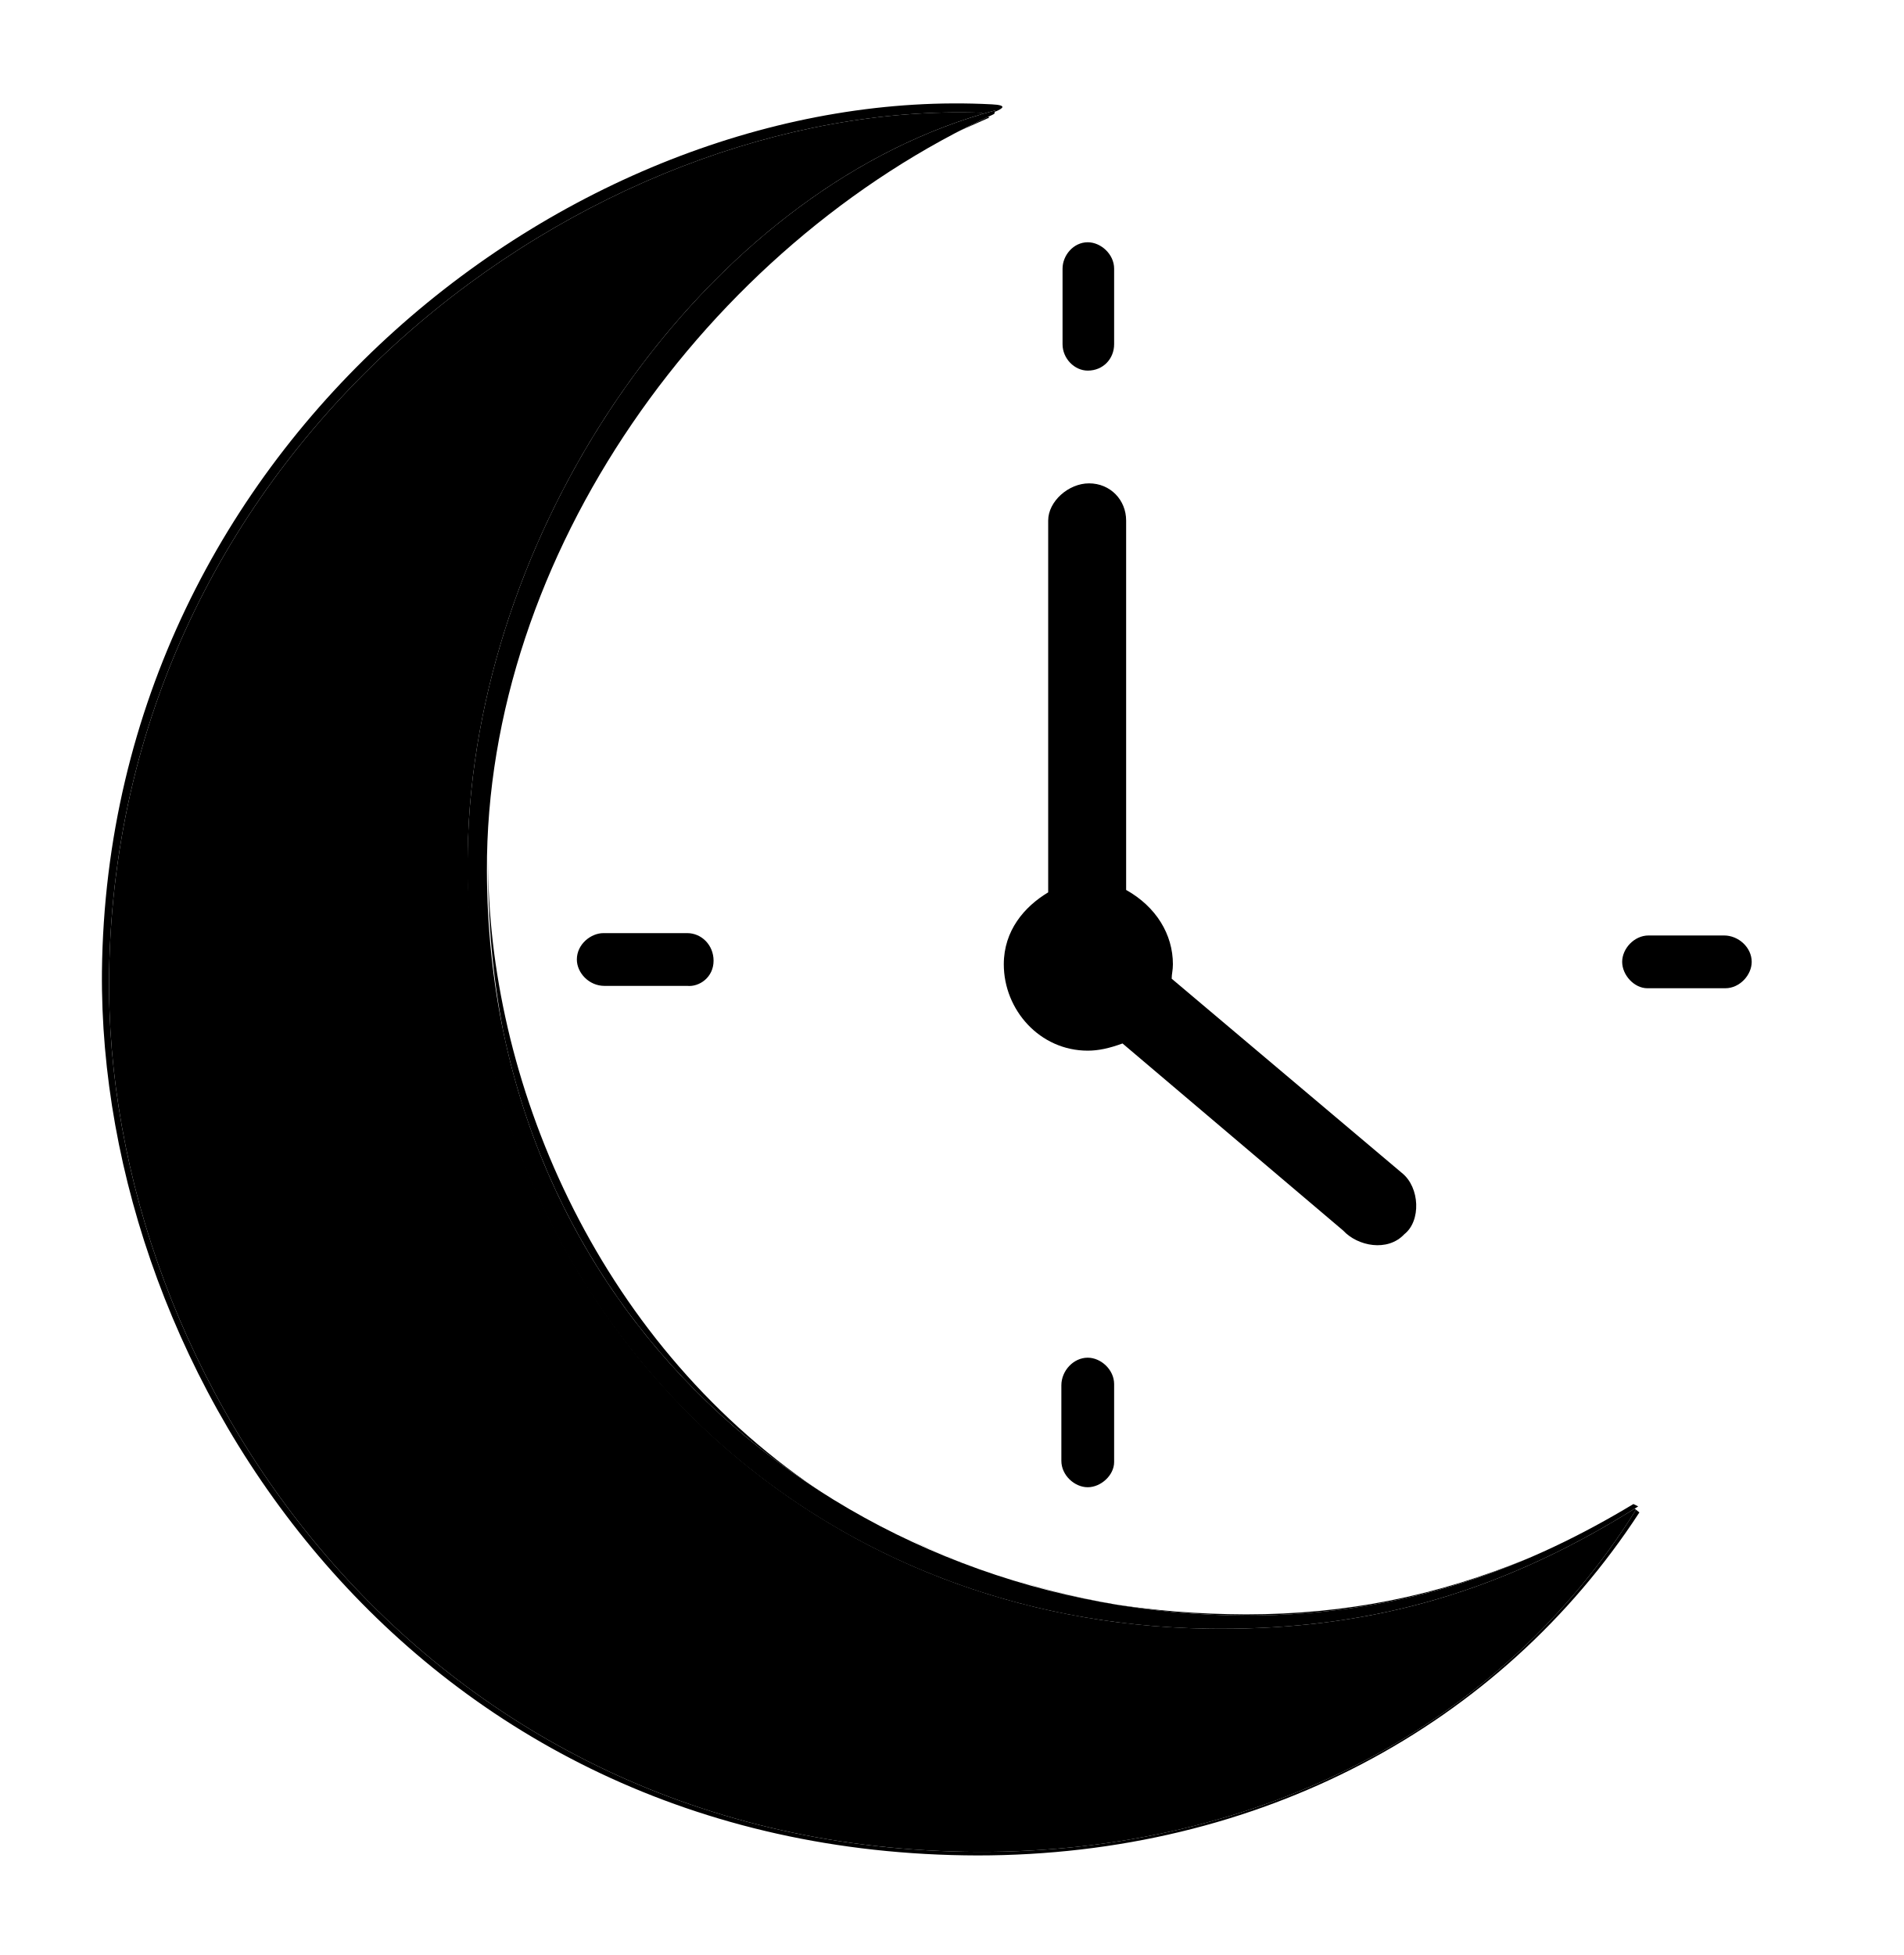
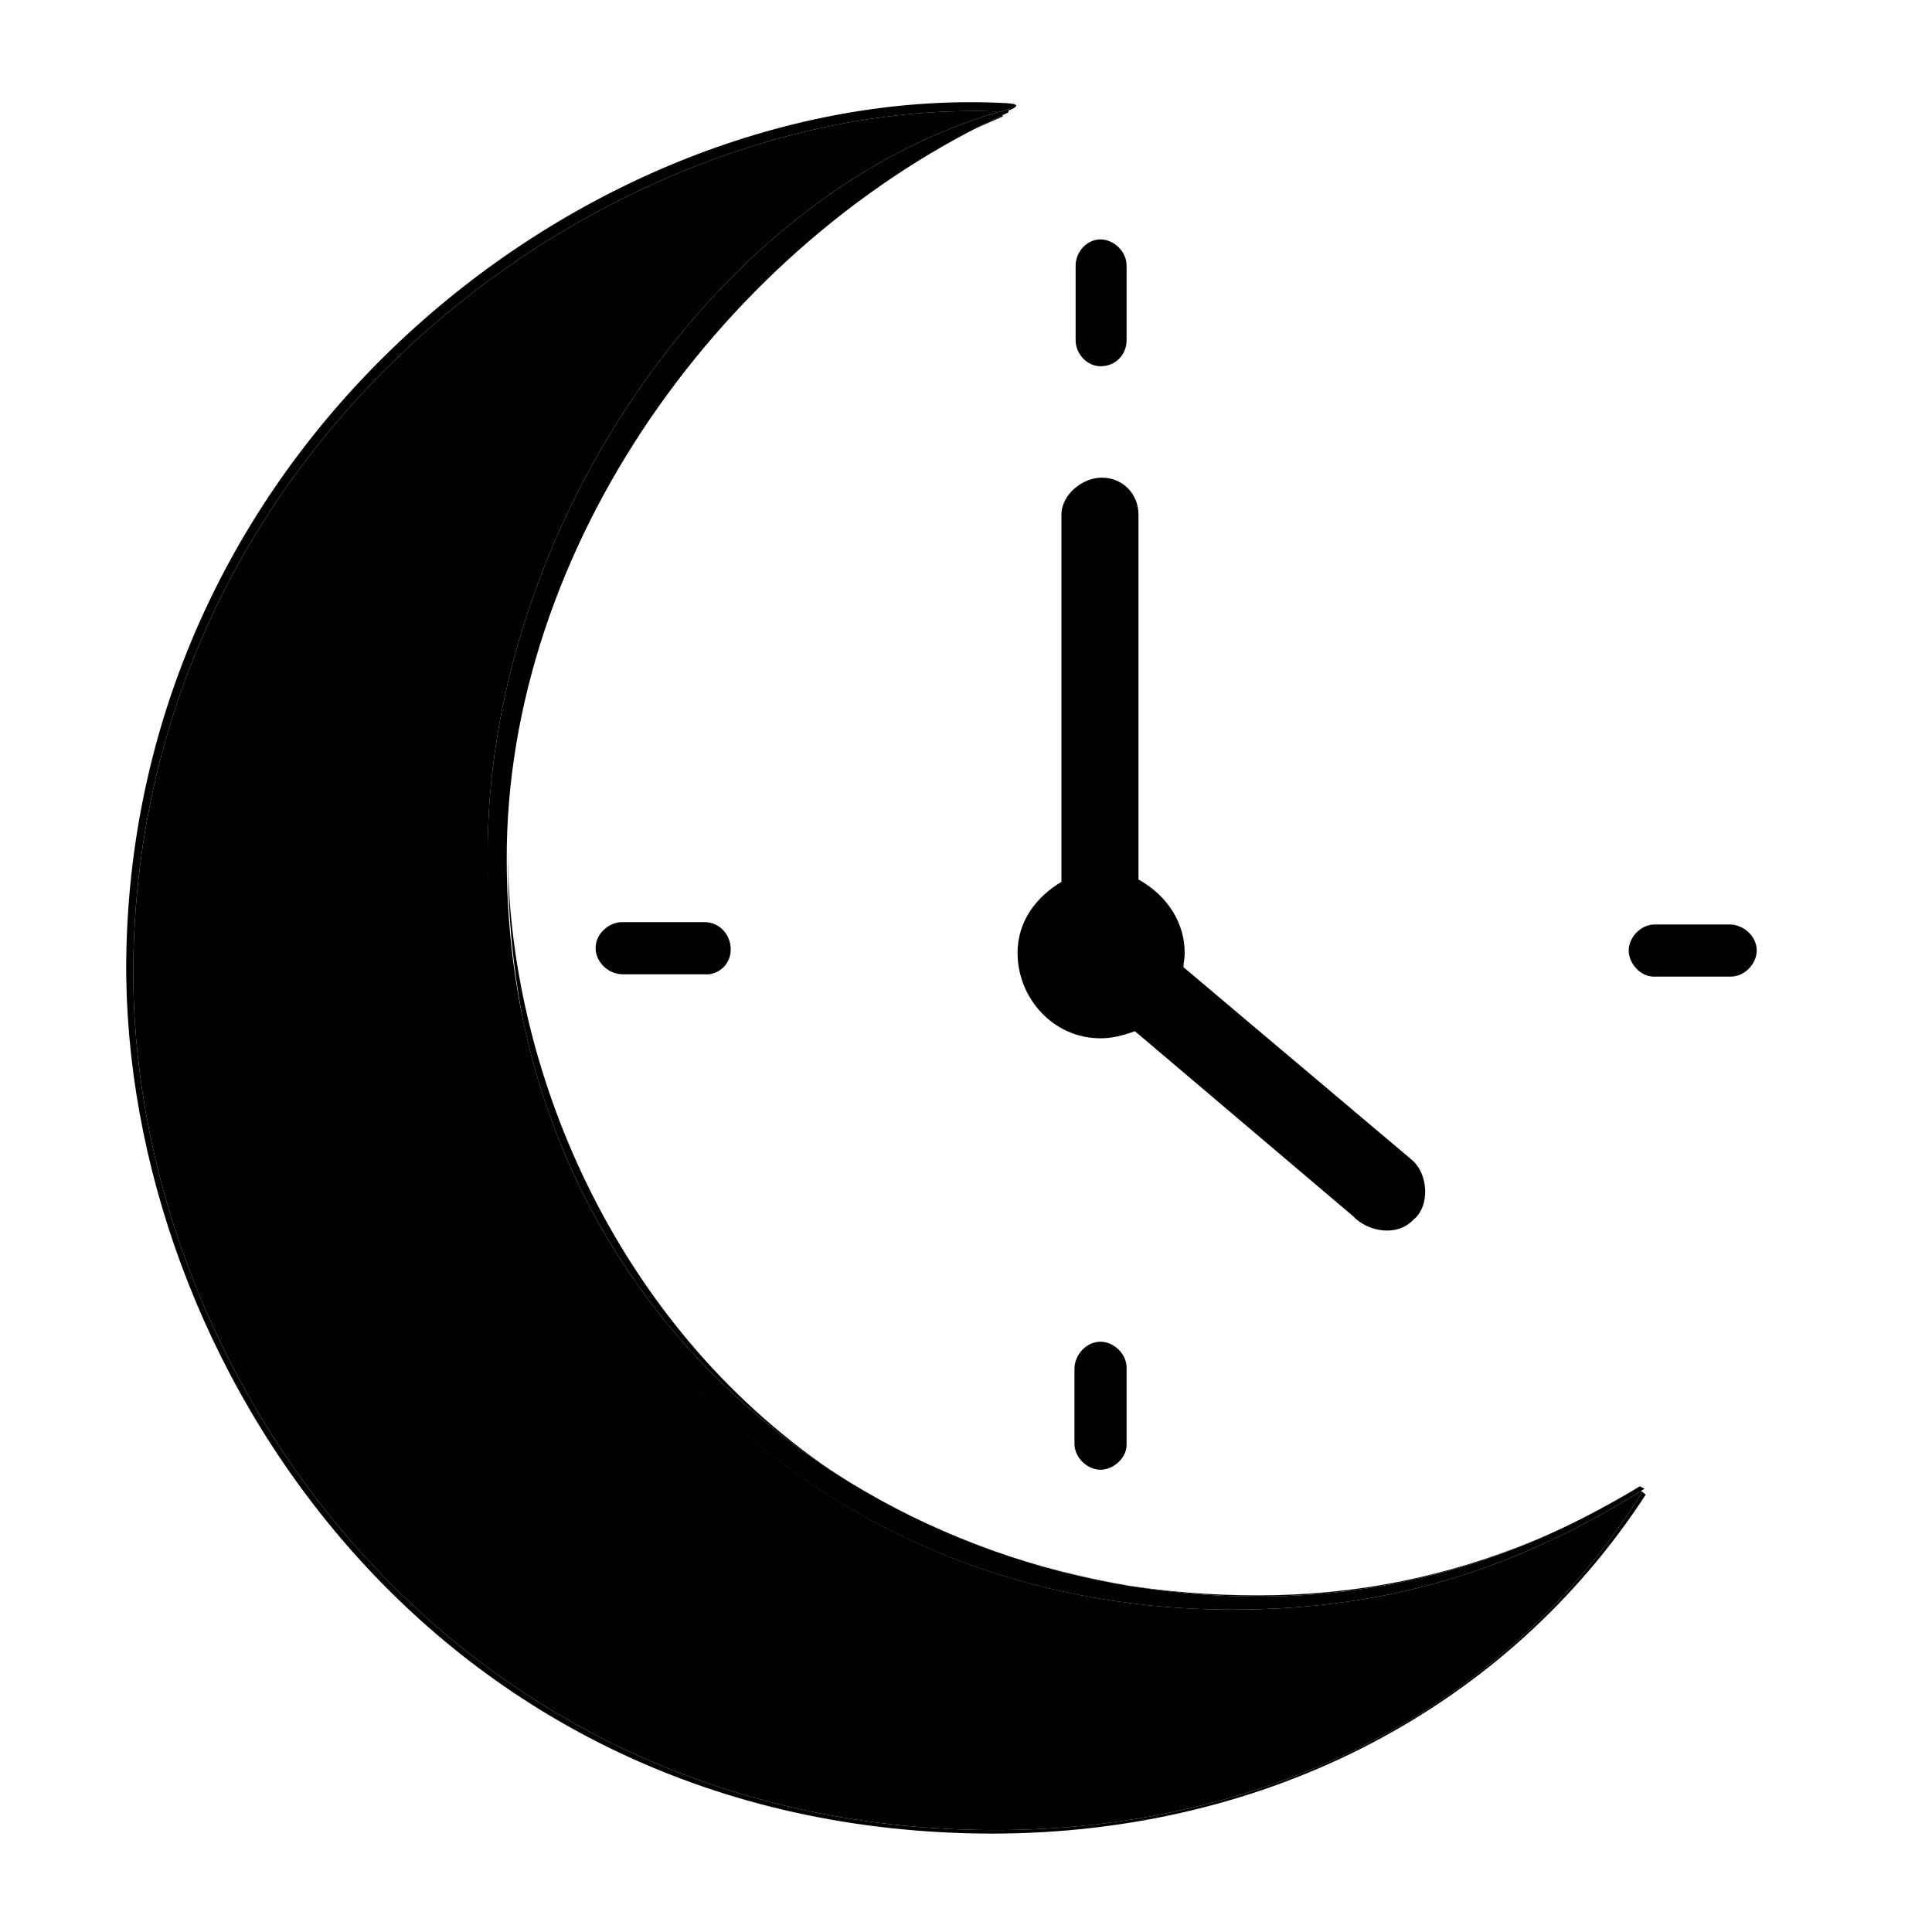
- <svg xmlns="http://www.w3.org/2000/svg" viewBox="0 0 158.7 163" version="1.1">
+ <svg xmlns="http://www.w3.org/2000/svg" viewBox="-2.15 0 163 163" version="1.1">
  <path d="M 82.699,8.699 C 48.399,6.899 9,36.7 8.5,81 c -0.3,33.6 25.7,73.599 73,73.699 23.5,0 43.599,-10.8 55.199,-28.6 l -0.393,-0.314 h -0.002 c -0.062,0.039 -0.123,0.077 -0.186,0.115 h 0.281 c -11.1,17.8 -31.2,28.6 -54.9,28.5 -46.2,-0.2 -72.9,-39.401 -72.4,-73.301 0.7,-44.5 40.301,-72.799 72.701,-71.699 l 0.158,0.09 C 82.305,9.389 82.652,9.292 83,9.199 l -0.041,0.123 C 83.647,9.033 84.024,8.769 82.699,8.699 Z M 68.016,124.084 c 0.031,0.021 0.057,0.047 0.088,0.068 0.108,0.07 0.226,0.124 0.334,0.193 -0.141,-0.087 -0.282,-0.173 -0.422,-0.262 z m 7.533,4.15 c 1.841,0.875 3.715,1.674 5.637,2.375 -1.924,-0.691 -3.788,-1.516 -5.637,-2.375 z m 8.742,3.408 c 2.725,0.844 5.489,1.578 8.32,2.068 0.04,0.006 0.085,0.004 0.125,0.01 -2.869,-0.488 -5.675,-1.231 -8.445,-2.078 z m 31.793,1.764 c -0.049,0.01 -0.095,0.024 -0.145,0.033 0.048,-0.01 0.096,-0.023 0.145,-0.033 z m -5.129,0.77 c -1.095,0.122 -2.24,0.186 -3.385,0.252 1.134,-0.064 2.274,-0.127 3.385,-0.252 z" fill="#000000" id="path13" />
  <path d="m 81.801,9.4 c -32.4,-1.1 -72.001,27.199 -72.701,71.699 C 8.6,115 35.3,154.2 81.5,154.4 c 23.7,0.1 43.8,-10.7 54.9,-28.5 h -0.281 c -12.011,7.465 -22.969,9.9 -34.318,9.9 -31.417,0 -55.125,-21.142 -61.229,-49.088 -0.078,-0.353 -0.133,-0.717 -0.205,-1.072 -0.365,-1.816 -0.669,-3.65 -0.883,-5.518 -0.025,-0.227 -0.038,-0.459 -0.061,-0.688 C 39.048,75.827 38.884,72.155 39.1,68.4 40.676,42.395 59.137,16.194 81.959,9.49 Z m 0.588,0.336 C 81.608,10.102 80.835,10.486 80.066,10.883 L 82.5,9.801 Z" fill="#000000" id="path11" />
  <path d="m 40.699,71.6 c -0.05,5.042 0.388,9.824 1.252,14.334 C 45.403,102.654 55.193,115.758 68.104,124.152 49.514,111.55 40.633,89.79 40.699,71.6 Z M 127.551,129.875 c -7.706,3.188 -15.281,4.725 -23.65,4.725 -3.955,-0.009 -7.718,-0.317 -11.289,-0.889 3.703,0.642 7.481,0.977 11.289,0.988 9.306,0 17.043,-1.985 23.65,-4.824 z" fill="#000000" id="path9" />
  <path d="M 83,9.199 C 59.7,15.399 40.7,42 39.1,68.4 c -2.1,36.5 24.701,67.4 62.701,67.4 11.5,0 22.599,-2.501 34.799,-10.201 l -0.4,-0.199 c -8.3,5 -18.599,9.299 -32.299,9.299 -32.7,-0.1 -63.201,-24 -63.301,-62.1 C 40.5,46.3 58.9,20.5 82.9,9.5 Z" fill="#000000" id="path7" />
  <path d="m 90.699,20.199 c -1.2,0 -2.1,1.101 -2.1,2.201 v 6.299 c 0,1.2 1,2.201 2.1,2.201 1.3,0 2.201,-1.001 2.201,-2.201 v -6.299 c 0,-1.2 -1.101,-2.201 -2.201,-2.201 z" fill="#000000" id="path6" />
  <path d="m 90.801,40.301 c -1.7,0 -3.4,1.5 -3.4,3.1 v 31 c -2,1.2 -3.701,3.2 -3.701,6 0,3.8 3,7.199 7,7.199 0.9,0 1.8,-0.2 2.9,-0.6 L 112,102.6 c 1.2,1.3 3.7,1.801 5.1,0.301 1.4,-1.1 1.301,-3.9 -0.199,-5.1 L 97.699,81.6 c 0,-0.4 0.102,-0.699 0.102,-1.199 0,-2.5 -1.4,-4.801 -3.9,-6.201 V 43.4 c 0,-1.7 -1.3,-3.1 -3.1,-3.1 z" fill="#000000" id="path4" />
  <path d="M 90.699,113.199 C 89.499,113.199 88.5,114.3 88.5,115.5 v 6.301 c 0,1.2 1.099,2.199 2.199,2.199 1.1,0 2.201,-1 2.201,-2.1 v -6.5 c 0,-1.2 -1.101,-2.201 -2.201,-2.201 z" fill="#000000" id="path3" />
  <path d="m 137.463,77.996 c -1.2,0 -2.201,1.099 -2.201,2.199 0,1.1 1,2.201 2.1,2.201 h 6.5 c 1.2,0 2.201,-1.101 2.201,-2.201 0,-1.2 -1.101,-2.199 -2.301,-2.199 z" fill="#000000" id="path2" />
  <path d="m 50.301,77.801 c -1,0 -2.201,0.899 -2.201,2.199 0,1.1 1.001,2.199 2.301,2.199 h 6.9 c 1,0.1 2.199,-0.7 2.199,-2.1 0,-1.3 -0.999,-2.299 -2.199,-2.299 z" fill="#000000" id="path1" />
</svg>
